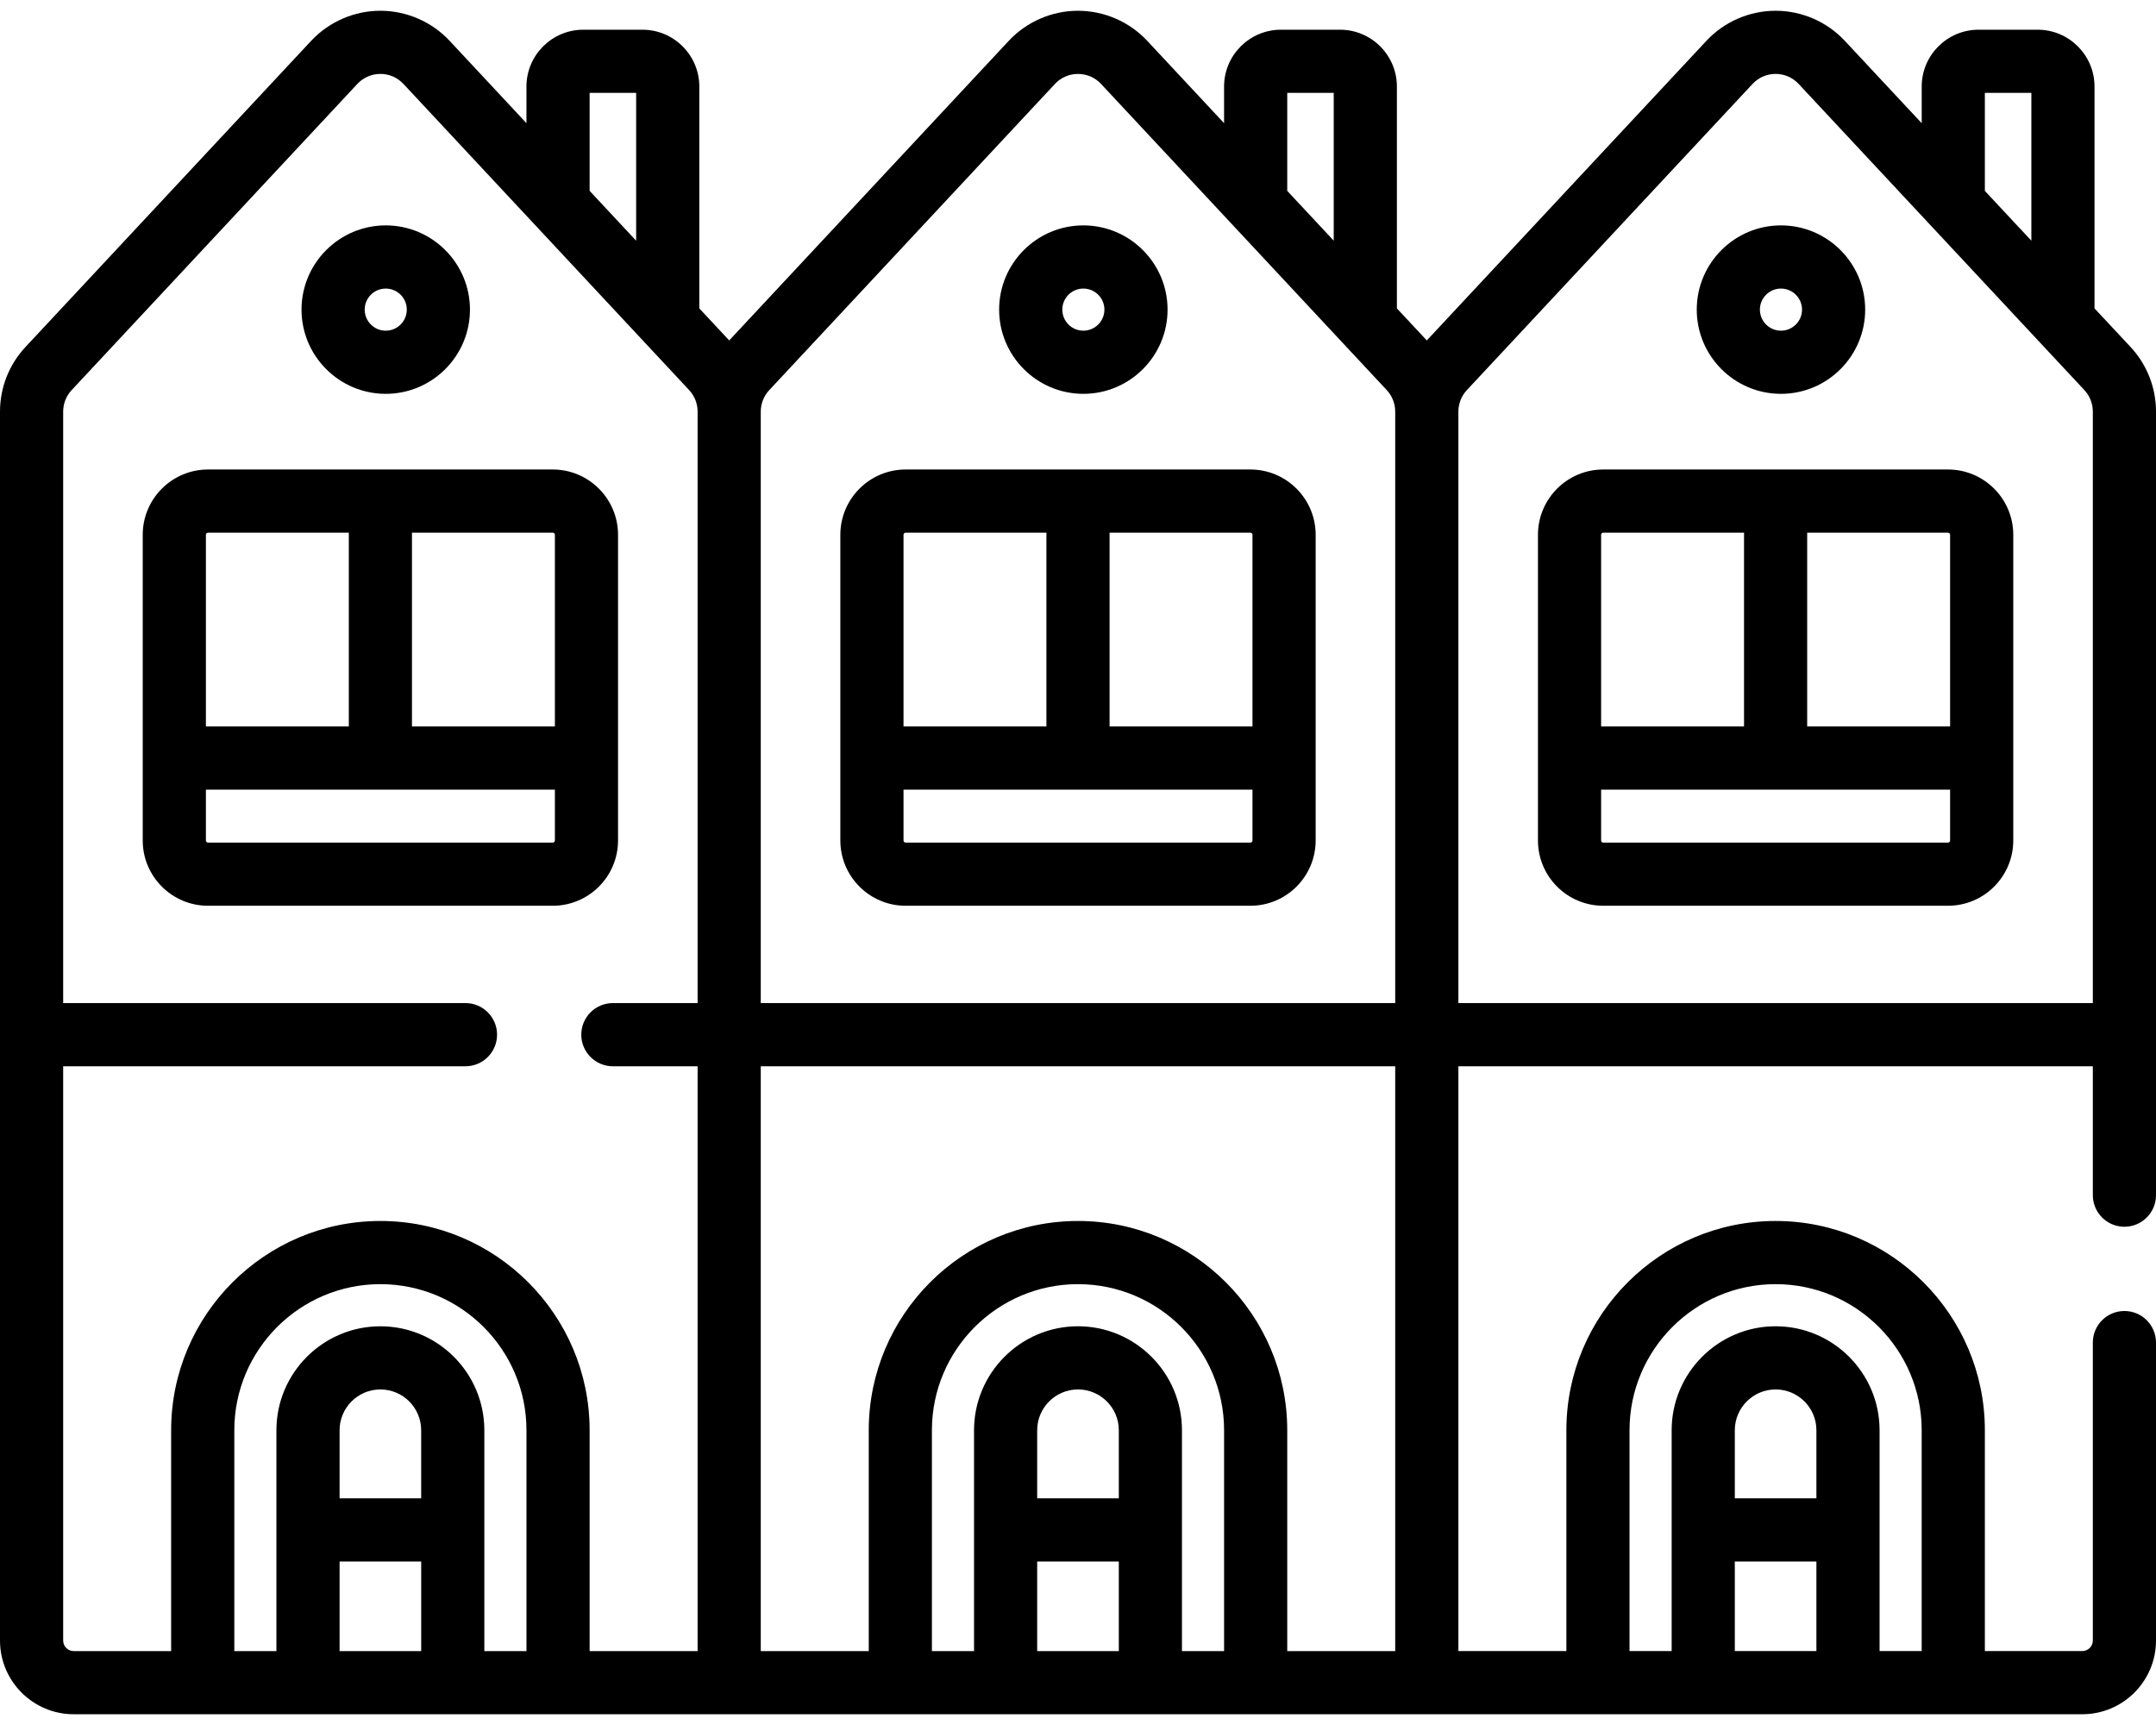
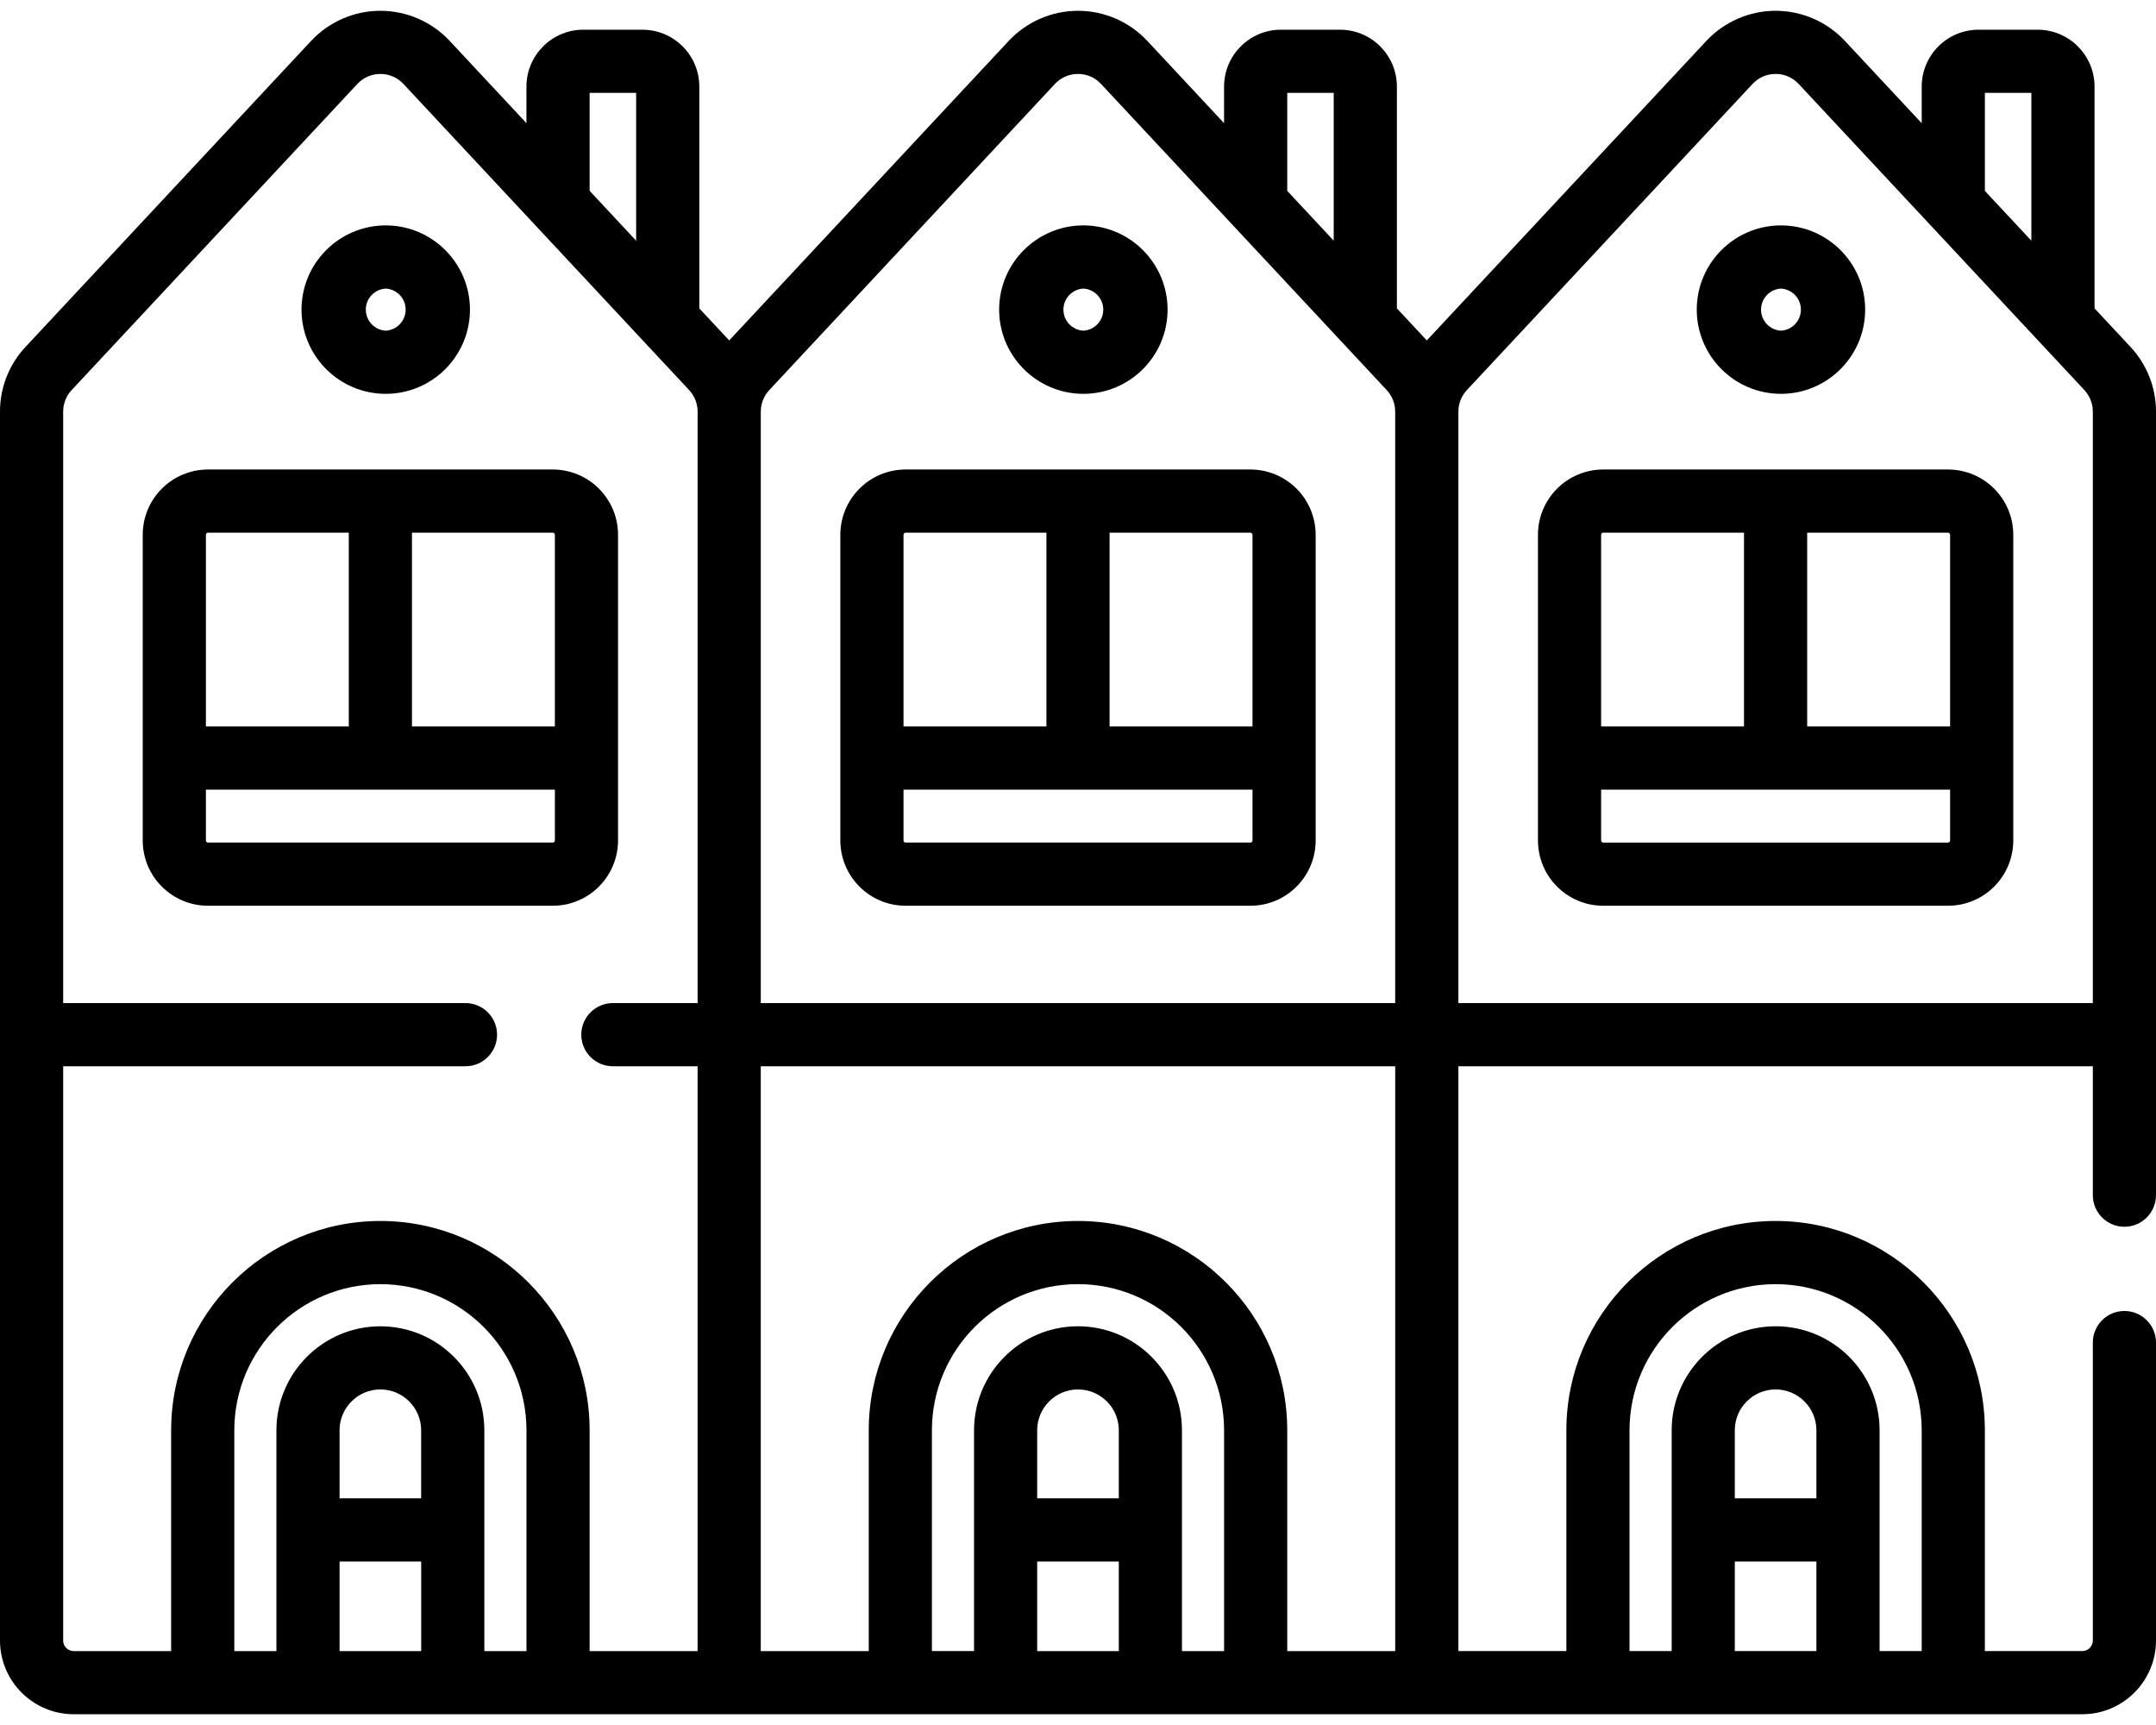
- <svg xmlns="http://www.w3.org/2000/svg" width="100" height="80" viewBox="0 0 100 80" fill="none">
-   <path d="M42.004 42.006H57.996C59.665 42.006 61.023 40.648 61.023 38.979V24.802C61.023 23.132 59.665 21.774 57.996 21.774H42.004C40.335 21.774 38.977 23.132 38.977 24.802V38.979C38.977 40.648 40.335 42.006 42.004 42.006ZM57.996 39.077H42.005C41.951 39.077 41.907 39.033 41.907 38.979V36.621H58.093V38.979C58.093 39.033 58.05 39.077 57.996 39.077ZM58.093 24.802V33.691H51.465V24.704H57.996C58.05 24.704 58.093 24.748 58.093 24.802ZM42.004 24.704H48.535V33.691H41.907V24.802C41.907 24.748 41.951 24.704 42.004 24.704Z" fill="black" />
-   <path d="M50.248 18.265C52.402 18.265 54.154 16.513 54.154 14.359C54.154 12.205 52.402 10.453 50.248 10.453C48.094 10.453 46.342 12.205 46.342 14.359C46.342 16.513 48.094 18.265 50.248 18.265ZM50.248 13.383C50.787 13.383 51.225 13.821 51.225 14.359C51.225 14.898 50.787 15.336 50.248 15.336C49.71 15.336 49.272 14.898 49.272 14.359C49.272 13.821 49.71 13.383 50.248 13.383Z" fill="black" />
-   <path d="M28.666 38.979V24.802C28.666 23.132 27.308 21.774 25.639 21.774H9.648C7.978 21.774 6.62 23.132 6.62 24.802V38.979C6.62 40.648 7.978 42.006 9.648 42.006H25.639C27.308 42.006 28.666 40.648 28.666 38.979ZM25.737 24.802V33.691H19.108V24.704H25.639C25.693 24.704 25.737 24.748 25.737 24.802ZM9.648 24.704H16.179V33.691H9.55V24.802C9.55 24.748 9.594 24.704 9.648 24.704ZM9.55 38.979V36.621H25.737V38.979C25.737 39.033 25.693 39.077 25.639 39.077H9.648C9.594 39.077 9.55 39.033 9.55 38.979Z" fill="black" />
-   <path d="M17.891 18.265C20.045 18.265 21.798 16.513 21.798 14.359C21.798 12.205 20.045 10.453 17.891 10.453C15.738 10.453 13.985 12.205 13.985 14.359C13.985 16.513 15.738 18.265 17.891 18.265ZM17.891 13.383C18.43 13.383 18.868 13.821 18.868 14.359C18.868 14.898 18.43 15.336 17.891 15.336C17.353 15.336 16.915 14.898 16.915 14.359C16.915 13.821 17.353 13.383 17.891 13.383Z" fill="black" />
-   <path d="M98.819 16.091L97.148 14.302V4.014C97.148 2.561 95.966 1.378 94.512 1.378H91.769C90.316 1.378 89.133 2.561 89.133 4.014V5.714L85.569 1.896C84.741 1.008 83.57 0.499 82.356 0.499C81.143 0.499 79.972 1.008 79.144 1.896L66.178 15.788L64.791 14.302V4.014C64.791 2.561 63.608 1.378 62.154 1.378H59.412C57.958 1.378 56.775 2.561 56.775 4.014V5.713L53.213 1.895C52.385 1.008 51.214 0.499 50 0.499C48.786 0.499 47.615 1.008 46.787 1.895L33.822 15.788L32.436 14.303V4.014C32.436 2.561 31.253 1.378 29.799 1.378H27.055C25.601 1.378 24.418 2.561 24.418 4.014V5.712L20.856 1.895C20.028 1.008 18.857 0.499 17.643 0.499C16.43 0.499 15.259 1.008 14.431 1.895L1.182 16.092C0.42 16.908 0 17.973 0 19.09V76.084C0 77.968 1.533 79.501 3.418 79.501L96.582 79.501C98.467 79.501 100 77.967 100 76.083V62.264C100 61.455 99.344 60.8 98.535 60.8C97.726 60.8 97.07 61.455 97.07 62.264V76.083C97.07 76.352 96.851 76.571 96.582 76.571H92.062V66.33C92.062 60.979 87.708 56.625 82.357 56.625C77.005 56.625 72.652 60.979 72.652 66.33V76.571H67.643V49.45H97.07V55.428C97.07 56.237 97.726 56.893 98.535 56.893C99.344 56.893 100 56.237 100 55.428V19.091C100 17.974 99.581 16.909 98.819 16.091ZM92.062 4.307H94.219V11.163L92.062 8.853V4.307ZM59.705 4.307H61.861V11.162L59.705 8.852V4.307ZM35.681 18.091L48.929 3.894C49.209 3.594 49.59 3.429 50 3.429C50.41 3.429 50.791 3.594 51.071 3.894L64.32 18.091C64.572 18.361 64.712 18.714 64.713 19.084C64.713 19.087 64.713 19.089 64.713 19.091C64.713 19.095 64.713 19.098 64.713 19.102V46.52H35.286V19.09C35.286 18.718 35.426 18.363 35.681 18.091ZM27.348 4.307H29.506V11.164L27.348 8.851V4.307ZM2.93 76.084V49.45H21.59C22.399 49.45 23.055 48.794 23.055 47.985C23.055 47.176 22.399 46.52 21.59 46.52H2.93V19.09C2.93 18.718 3.07 18.363 3.324 18.091L16.573 3.894C16.852 3.594 17.233 3.429 17.643 3.428C18.054 3.428 18.434 3.594 18.714 3.894L31.963 18.09C32.217 18.363 32.357 18.718 32.357 19.09V46.52H28.426C27.617 46.52 26.961 47.176 26.961 47.985C26.961 48.794 27.617 49.45 28.426 49.45H32.357V76.572H27.348V66.33C27.348 60.979 22.995 56.625 17.643 56.625C12.292 56.625 7.938 60.979 7.938 66.33V76.572H3.418C3.149 76.572 2.93 76.353 2.93 76.084ZM19.536 69.489H15.751V66.331C15.751 65.287 16.6 64.438 17.643 64.438C18.687 64.438 19.535 65.287 19.535 66.331V69.489H19.536ZM15.751 72.419H19.536V76.572H15.751V72.419ZM17.643 61.509C14.984 61.509 12.821 63.672 12.821 66.331V76.572H10.868V66.331C10.868 62.594 13.907 59.555 17.643 59.555C21.379 59.555 24.419 62.594 24.419 66.331V76.572H22.465V66.331C22.465 63.672 20.302 61.509 17.643 61.509ZM56.776 76.572H54.822V66.331C54.822 63.672 52.659 61.508 50 61.508C47.341 61.508 45.178 63.672 45.178 66.331V76.572H43.224V66.33C43.224 62.594 46.264 59.555 50 59.555C53.736 59.555 56.776 62.594 56.776 66.33V76.572ZM51.893 69.489H48.107V66.331C48.107 65.287 48.956 64.438 50 64.438C51.044 64.438 51.893 65.287 51.893 66.331V69.489ZM48.107 72.419H51.893V76.572H48.107V72.419ZM84.249 69.489H80.464V66.331C80.464 65.287 81.313 64.438 82.357 64.438C83.4 64.438 84.249 65.287 84.249 66.331V69.489H84.249ZM80.464 72.419H84.249V76.571H80.464V72.419ZM75.581 66.33C75.581 62.594 78.621 59.555 82.357 59.555C86.093 59.555 89.132 62.594 89.132 66.33V76.571H87.179V66.331C87.179 63.672 85.016 61.508 82.357 61.508C79.698 61.508 77.535 63.672 77.535 66.331V76.571H75.581V66.33ZM64.713 76.572H59.705V66.33C59.705 60.979 55.352 56.625 50 56.625C44.648 56.625 40.295 60.979 40.295 66.33V76.572H35.286V49.45H64.713V76.572ZM67.643 46.52V19.09C67.643 19.088 67.643 19.086 67.643 19.084C67.644 18.714 67.784 18.361 68.038 18.09L81.286 3.894C81.566 3.594 81.947 3.428 82.356 3.428C82.766 3.428 83.147 3.594 83.427 3.895L96.676 18.089C96.93 18.362 97.07 18.718 97.07 19.09V46.52H67.643V46.52Z" fill="black" />
-   <path d="M90.352 21.774H74.361C72.692 21.774 71.334 23.132 71.334 24.802V38.979C71.334 40.648 72.692 42.006 74.361 42.006H90.352C92.022 42.006 93.38 40.648 93.38 38.979V24.802C93.38 23.132 92.022 21.774 90.352 21.774ZM90.45 24.802V33.691H83.821V24.704H90.352C90.406 24.704 90.45 24.748 90.45 24.802ZM74.361 24.704H80.892V33.691H74.263V24.802C74.263 24.748 74.307 24.704 74.361 24.704ZM90.352 39.077H74.361C74.307 39.077 74.263 39.033 74.263 38.979V36.621H90.45V38.979C90.45 39.033 90.406 39.077 90.352 39.077Z" fill="black" />
-   <path d="M82.605 18.265C84.759 18.265 86.511 16.513 86.511 14.359C86.511 12.205 84.759 10.453 82.605 10.453C80.451 10.453 78.699 12.205 78.699 14.359C78.699 16.513 80.451 18.265 82.605 18.265ZM82.605 13.383C83.144 13.383 83.582 13.821 83.582 14.359C83.582 14.898 83.144 15.336 82.605 15.336C82.067 15.336 81.628 14.898 81.628 14.359C81.628 13.821 82.067 13.383 82.605 13.383Z" fill="black" />
+ <svg xmlns="http://www.w3.org/2000/svg" width="100" height="80" fill="none">
+   <path d="M42.004 42.006h15.992a3.03 3.03 0 0 0 3.027-3.027V24.802a3.03 3.03 0 0 0-3.027-3.028H42.004a3.03 3.03 0 0 0-3.027 3.028v14.177a3.031 3.031 0 0 0 3.027 3.027Zm15.992-2.93H42.005a.098.098 0 0 1-.098-.097V36.62h16.187v2.358a.098.098 0 0 1-.098.098Zm.097-14.274v8.889h-6.628v-8.987h6.53c.055 0 .099.044.099.098Zm-16.089-.098h6.531v8.987h-6.628v-8.89c0-.053.044-.097.097-.097ZM50.248 18.265a3.91 3.91 0 0 0 3.907-3.906 3.91 3.91 0 0 0-3.907-3.906 3.91 3.91 0 0 0-3.906 3.906 3.91 3.91 0 0 0 3.906 3.906Zm0-4.882a.978.978 0 0 1 0 1.953.978.978 0 0 1 0-1.953ZM28.666 38.979V24.802a3.03 3.03 0 0 0-3.027-3.028H9.648a3.03 3.03 0 0 0-3.028 3.028v14.177a3.03 3.03 0 0 0 3.028 3.027h15.99a3.031 3.031 0 0 0 3.028-3.027Zm-2.93-14.177v8.889h-6.628v-8.987h6.53c.055 0 .099.044.099.098Zm-16.088-.098h6.53v8.987H9.55v-8.89c0-.053.044-.097.098-.097ZM9.55 38.98V36.62h16.187v2.358a.098.098 0 0 1-.098.098H9.648a.098.098 0 0 1-.098-.098ZM17.891 18.265a3.91 3.91 0 0 0 3.907-3.906 3.91 3.91 0 0 0-3.907-3.906 3.91 3.91 0 0 0-3.906 3.906 3.91 3.91 0 0 0 3.906 3.906Zm0-4.882a.978.978 0 0 1 0 1.953.978.978 0 0 1 0-1.953Z" fill="#000" />
+   <path d="m98.819 16.091-1.67-1.79V4.014a2.64 2.64 0 0 0-2.637-2.636h-2.743a2.64 2.64 0 0 0-2.636 2.636v1.7l-3.564-3.818A4.407 4.407 0 0 0 82.356.5c-1.213 0-2.384.51-3.212 1.397L66.178 15.788l-1.387-1.486V4.014a2.64 2.64 0 0 0-2.637-2.636h-2.742a2.64 2.64 0 0 0-2.637 2.636v1.699l-3.562-3.818A4.41 4.41 0 0 0 50 .5a4.41 4.41 0 0 0-3.213 1.396L33.822 15.788l-1.386-1.485V4.014a2.64 2.64 0 0 0-2.637-2.636h-2.744a2.64 2.64 0 0 0-2.637 2.636v1.698l-3.562-3.817A4.41 4.41 0 0 0 17.643.5a4.408 4.408 0 0 0-3.212 1.396L1.18 16.092A4.38 4.38 0 0 0 0 19.09v56.993a3.422 3.422 0 0 0 3.418 3.418h93.164A3.422 3.422 0 0 0 100 76.083V62.264a1.465 1.465 0 1 0-2.93 0v13.819c0 .269-.219.488-.488.488h-4.52v-10.24c0-5.352-4.354-9.706-9.705-9.706-5.352 0-9.705 4.354-9.705 9.705v10.241h-5.009V49.45H97.07v5.978a1.465 1.465 0 1 0 2.93 0V19.091c0-1.117-.42-2.182-1.181-3ZM92.062 4.307h2.157v6.856l-2.156-2.31V4.307Zm-32.357 0h2.156v6.855l-2.156-2.31V4.307ZM35.681 18.091 48.928 3.894c.28-.3.66-.465 1.071-.465.41 0 .791.165 1.07.465l13.25 14.197c.252.27.392.623.393.993V46.52H35.287V19.09c0-.372.14-.727.394-1ZM27.348 4.307h2.158v6.857L27.348 8.85V4.307ZM2.93 76.083V49.45h18.66a1.465 1.465 0 1 0 0-2.93H2.93V19.09c0-.372.14-.727.394-1L16.573 3.895c.28-.3.66-.465 1.07-.466.41 0 .791.166 1.071.466L31.963 18.09c.254.273.394.628.394 1v27.43h-3.931a1.465 1.465 0 1 0 0 2.93h3.93v27.122h-5.008V66.33c0-5.351-4.353-9.705-9.705-9.705-5.351 0-9.705 4.354-9.705 9.705v10.242h-4.52a.489.489 0 0 1-.488-.489Zm16.606-6.594H15.75v-3.158c0-1.044.849-1.893 1.892-1.893 1.044 0 1.892.85 1.892 1.893v3.158Zm-3.785 2.93h3.785v4.153H15.75v-4.153Zm1.892-10.91a4.828 4.828 0 0 0-4.822 4.822v10.241h-1.953V66.331a6.783 6.783 0 0 1 6.775-6.776 6.783 6.783 0 0 1 6.776 6.776v10.241h-1.954V66.331a4.828 4.828 0 0 0-4.822-4.822Zm39.133 15.063h-1.954V66.33A4.828 4.828 0 0 0 50 61.508a4.828 4.828 0 0 0-4.822 4.823v10.24h-1.954v-10.24A6.783 6.783 0 0 1 50 59.554a6.783 6.783 0 0 1 6.776 6.775v10.242Zm-4.883-7.083h-3.786v-3.158c0-1.044.85-1.893 1.893-1.893 1.044 0 1.893.85 1.893 1.893v3.158Zm-3.786 2.93h3.786v4.153h-3.786v-4.153Zm36.142-2.93h-3.785v-3.158c0-1.044.85-1.893 1.893-1.893 1.043 0 1.892.85 1.892 1.893v3.158Zm-3.785 2.93h3.785v4.152h-3.785V72.42Zm-4.883-6.089a6.783 6.783 0 0 1 6.776-6.775 6.783 6.783 0 0 1 6.775 6.775v10.241H87.18v-10.24a4.828 4.828 0 0 0-4.822-4.823 4.828 4.828 0 0 0-4.822 4.823v10.24H75.58v-10.24ZM64.713 76.572h-5.008V66.33c0-5.351-4.353-9.705-9.705-9.705s-9.705 4.354-9.705 9.705v10.242h-5.009V49.45h29.427v27.122Zm2.93-30.052V19.084c.001-.37.141-.723.395-.994L81.286 3.894c.28-.3.66-.466 1.07-.466.41 0 .79.166 1.071.467l13.25 14.194c.253.273.393.629.393 1.001v27.43H67.643Z" fill="#000" />
+   <path d="M90.352 21.774h-15.99a3.03 3.03 0 0 0-3.028 3.028v14.177a3.03 3.03 0 0 0 3.027 3.027h15.991a3.03 3.03 0 0 0 3.028-3.027V24.802a3.03 3.03 0 0 0-3.028-3.028Zm.098 3.028v8.889h-6.629v-8.987h6.531c.054 0 .098.044.098.098Zm-16.089-.098h6.53v8.987h-6.628v-8.89c0-.053.044-.097.098-.097Zm15.991 14.373h-15.99a.098.098 0 0 1-.099-.098V36.62H90.45v2.358a.098.098 0 0 1-.098.098ZM82.605 18.265a3.91 3.91 0 0 0 3.906-3.906 3.91 3.91 0 0 0-3.906-3.906 3.91 3.91 0 0 0-3.906 3.906 3.91 3.91 0 0 0 3.906 3.906Zm0-4.882a.978.978 0 0 1 0 1.953.978.978 0 0 1 0-1.953Z" fill="#000" />
</svg>
